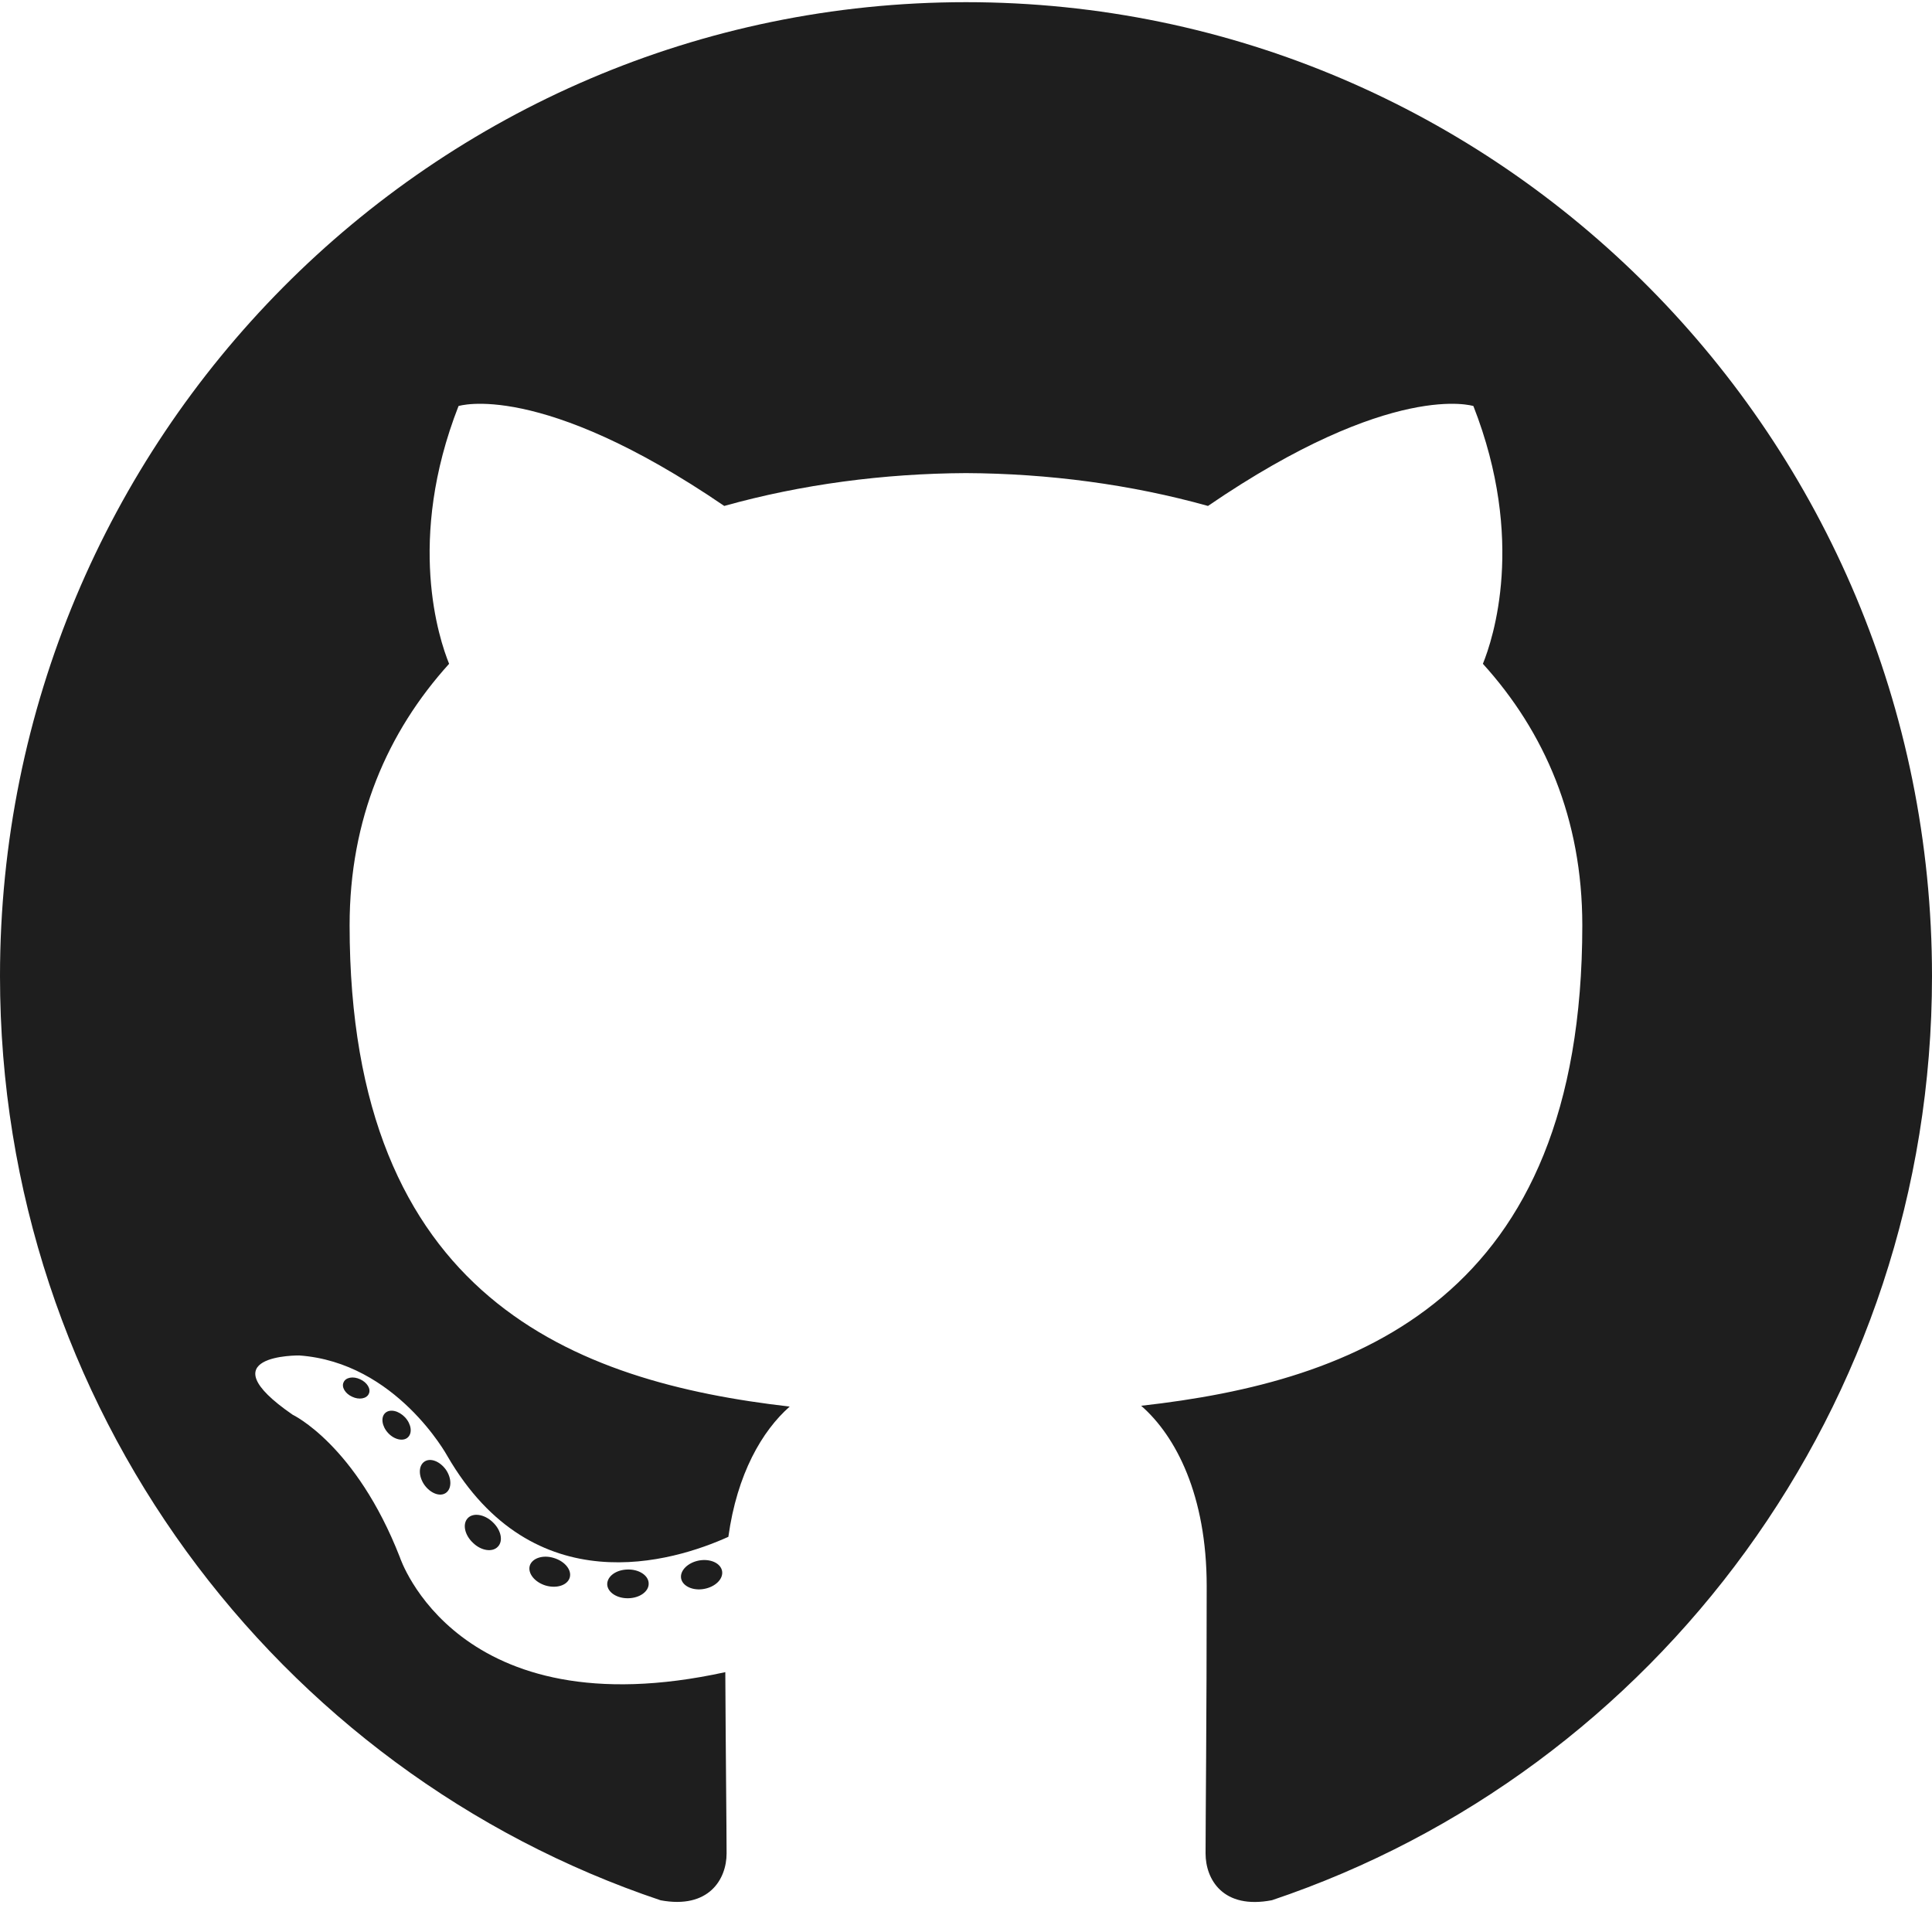
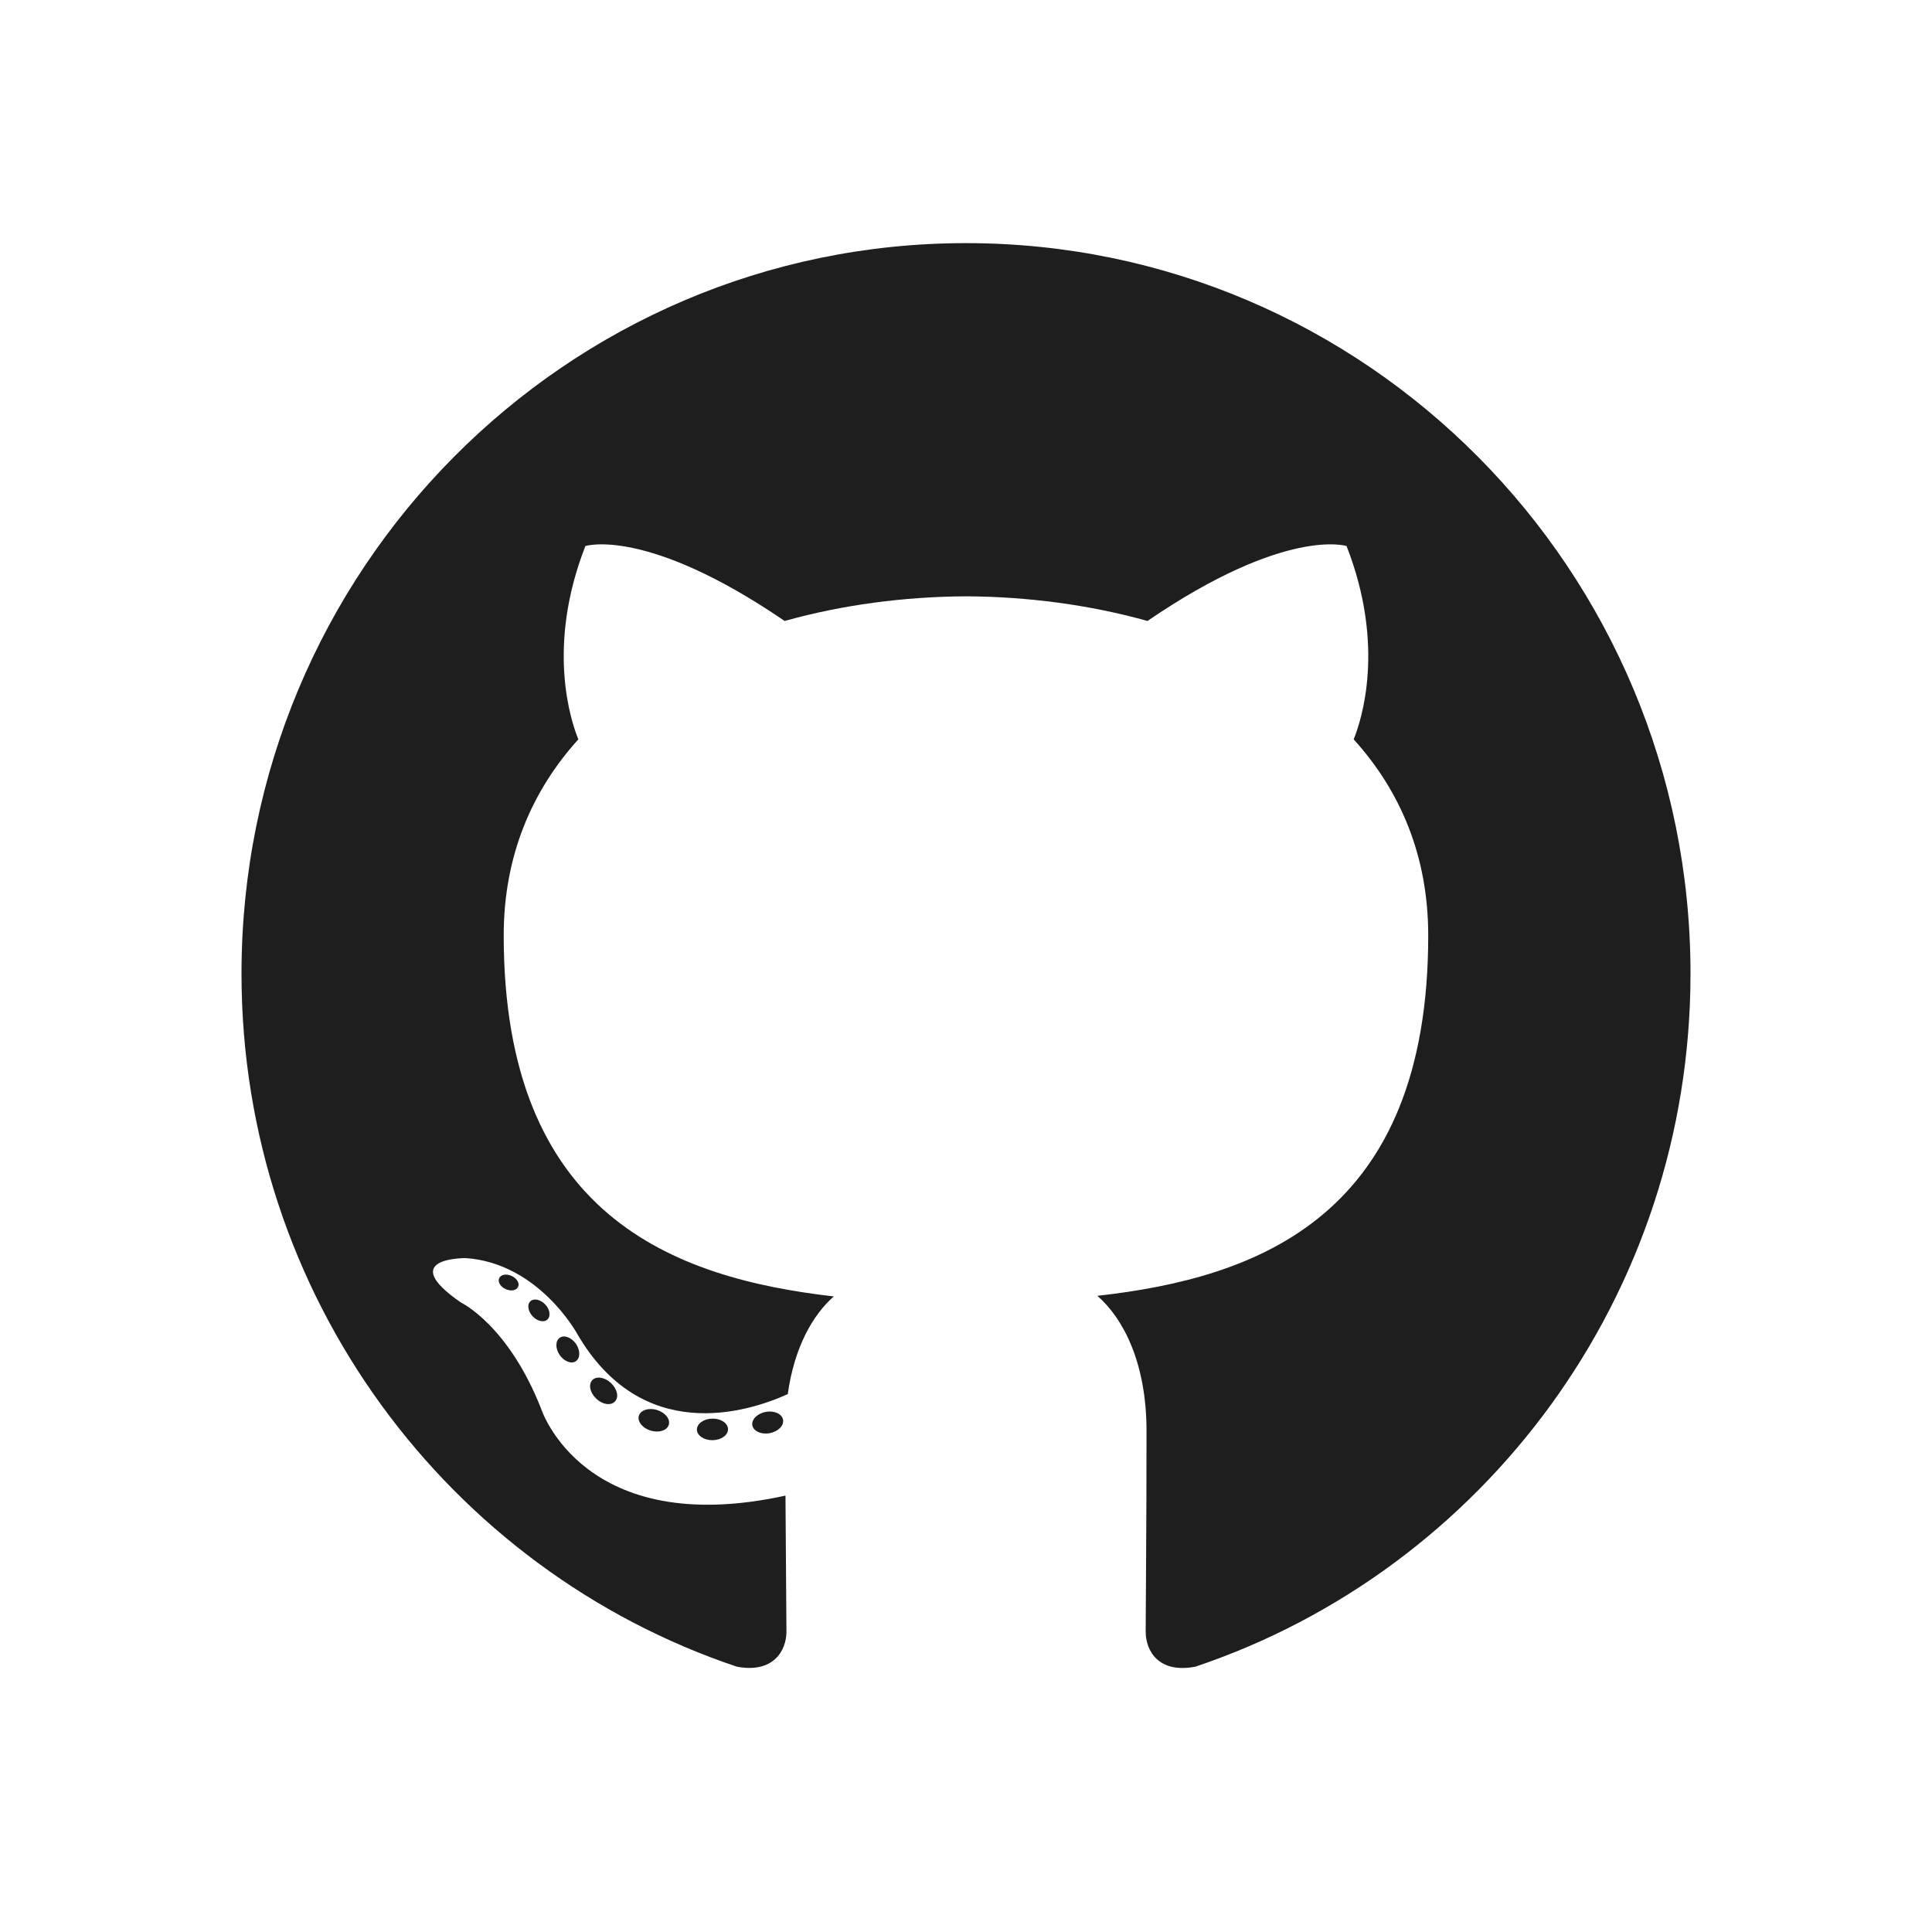
- <svg xmlns="http://www.w3.org/2000/svg" width="24" height="24" viewBox="0 0 24 24" fill="none">
-   <g id="Github">
-     <path id="Fill 4" fill-rule="evenodd" clip-rule="evenodd" d="M12 0.027C5.374 0.027 0 5.444 0 12.126C0 17.471 3.438 22.006 8.206 23.606C8.806 23.718 9.026 23.344 9.026 23.024C9.026 22.736 9.015 21.782 9.01 20.772C5.672 21.503 4.967 19.344 4.967 19.344C4.421 17.946 3.635 17.574 3.635 17.574C2.546 16.823 3.717 16.838 3.717 16.838C4.922 16.924 5.556 18.085 5.556 18.085C6.627 19.935 8.364 19.4 9.048 19.091C9.156 18.309 9.467 17.775 9.81 17.473C7.145 17.167 4.343 16.13 4.343 11.494C4.343 10.173 4.812 9.094 5.579 8.246C5.455 7.941 5.044 6.711 5.696 5.044C5.696 5.044 6.703 4.719 8.997 6.285C9.954 6.017 10.98 5.882 12 5.877C13.02 5.882 14.047 6.017 15.006 6.285C17.297 4.719 18.303 5.044 18.303 5.044C18.956 6.711 18.545 7.941 18.421 8.246C19.19 9.094 19.656 10.173 19.656 11.494C19.656 16.141 16.848 17.164 14.176 17.463C14.607 17.839 14.99 18.575 14.99 19.704C14.99 21.323 14.976 22.626 14.976 23.024C14.976 23.346 15.192 23.723 15.801 23.605C20.566 22.003 24 17.469 24 12.126C24 5.444 18.627 0.027 12 0.027Z" fill="#1E1E1E" />
-     <path id="Fill 5" fill-rule="evenodd" clip-rule="evenodd" d="M4.581 17.315C4.554 17.375 4.461 17.392 4.375 17.351C4.288 17.312 4.24 17.231 4.268 17.172C4.294 17.11 4.387 17.093 4.474 17.134C4.561 17.173 4.611 17.255 4.581 17.315Z" fill="#1E1E1E" />
-     <path id="Fill 6" fill-rule="evenodd" clip-rule="evenodd" d="M5.066 17.856C5.009 17.909 4.897 17.884 4.821 17.801C4.743 17.717 4.728 17.605 4.786 17.552C4.845 17.499 4.953 17.524 5.032 17.607C5.11 17.692 5.125 17.802 5.066 17.856Z" fill="#1E1E1E" />
-     <path id="Fill 7" fill-rule="evenodd" clip-rule="evenodd" d="M5.538 18.546C5.464 18.597 5.344 18.549 5.27 18.443C5.197 18.336 5.197 18.208 5.272 18.157C5.346 18.106 5.464 18.152 5.54 18.258C5.613 18.366 5.613 18.494 5.538 18.546Z" fill="#1E1E1E" />
-     <path id="Fill 8" fill-rule="evenodd" clip-rule="evenodd" d="M6.185 19.213C6.119 19.285 5.979 19.266 5.877 19.167C5.772 19.07 5.743 18.933 5.809 18.861C5.875 18.788 6.016 18.809 6.119 18.907C6.223 19.003 6.255 19.141 6.185 19.213Z" fill="#1E1E1E" />
-     <path id="Fill 9" fill-rule="evenodd" clip-rule="evenodd" d="M7.077 19.599C7.048 19.693 6.914 19.736 6.778 19.696C6.643 19.655 6.554 19.545 6.581 19.45C6.61 19.356 6.745 19.311 6.881 19.354C7.017 19.395 7.106 19.504 7.077 19.599Z" fill="#1E1E1E" />
-     <path id="Fill 10" fill-rule="evenodd" clip-rule="evenodd" d="M8.058 19.671C8.061 19.77 7.946 19.852 7.804 19.854C7.66 19.857 7.545 19.777 7.543 19.68C7.543 19.58 7.655 19.499 7.799 19.497C7.941 19.494 8.058 19.573 8.058 19.671Z" fill="#1E1E1E" />
-     <path id="Fill 11" fill-rule="evenodd" clip-rule="evenodd" d="M8.97 19.516C8.987 19.613 8.888 19.712 8.747 19.738C8.608 19.764 8.479 19.704 8.461 19.608C8.444 19.51 8.545 19.411 8.684 19.385C8.825 19.36 8.952 19.418 8.97 19.516Z" fill="#1E1E1E" />
-   </g>
+ <svg xmlns="http://www.w3.org/2000/svg" width="32" height="32" viewBox="0 0 32 32" fill="none">
+   <path fill-rule="evenodd" clip-rule="evenodd" d="M16 4.027C9.374 4.027 4 9.444 4 16.126C4 21.471 7.438 26.006 12.206 27.606C12.806 27.718 13.026 27.344 13.026 27.024C13.026 26.736 13.015 25.782 13.01 24.772C9.672 25.503 8.967 23.344 8.967 23.344C8.421 21.946 7.635 21.574 7.635 21.574C6.546 20.823 7.717 20.838 7.717 20.838C8.922 20.924 9.556 22.085 9.556 22.085C10.627 23.935 12.364 23.4 13.048 23.091C13.156 22.309 13.467 21.775 13.81 21.473C11.145 21.167 8.343 20.13 8.343 15.494C8.343 14.173 8.812 13.094 9.579 12.246C9.455 11.941 9.044 10.711 9.696 9.044C9.696 9.044 10.703 8.719 12.996 10.285C13.954 10.017 14.98 9.882 16 9.877C17.02 9.882 18.047 10.017 19.006 10.285C21.297 8.719 22.303 9.044 22.303 9.044C22.956 10.711 22.545 11.941 22.421 12.246C23.19 13.094 23.656 14.173 23.656 15.494C23.656 20.141 20.848 21.164 18.176 21.463C18.607 21.839 18.99 22.575 18.99 23.704C18.99 25.323 18.976 26.626 18.976 27.024C18.976 27.346 19.192 27.723 19.801 27.605C24.566 26.003 28 21.469 28 16.126C28 9.444 22.627 4.027 16 4.027Z" fill="#1E1E1E" />
+   <path fill-rule="evenodd" clip-rule="evenodd" d="M8.581 21.315C8.554 21.375 8.461 21.392 8.375 21.351C8.288 21.312 8.24 21.231 8.268 21.172C8.294 21.11 8.387 21.093 8.474 21.134C8.561 21.173 8.611 21.255 8.581 21.315Z" fill="#1E1E1E" />
+   <path fill-rule="evenodd" clip-rule="evenodd" d="M9.066 21.856C9.009 21.909 8.897 21.884 8.821 21.801C8.743 21.717 8.728 21.605 8.786 21.552C8.845 21.499 8.953 21.524 9.032 21.607C9.11 21.692 9.125 21.802 9.066 21.856Z" fill="#1E1E1E" />
+   <path fill-rule="evenodd" clip-rule="evenodd" d="M9.538 22.546C9.464 22.597 9.344 22.549 9.27 22.443C9.197 22.336 9.197 22.208 9.272 22.157C9.346 22.106 9.464 22.152 9.54 22.258C9.613 22.366 9.613 22.494 9.538 22.546Z" fill="#1E1E1E" />
+   <path fill-rule="evenodd" clip-rule="evenodd" d="M10.185 23.213C10.119 23.285 9.979 23.266 9.877 23.167C9.772 23.07 9.743 22.933 9.809 22.861C9.875 22.788 10.016 22.809 10.119 22.907C10.223 23.003 10.255 23.141 10.185 23.213Z" fill="#1E1E1E" />
+   <path fill-rule="evenodd" clip-rule="evenodd" d="M11.077 23.599C11.049 23.693 10.914 23.736 10.778 23.696C10.643 23.655 10.554 23.545 10.581 23.45C10.61 23.356 10.745 23.311 10.882 23.354C11.017 23.395 11.106 23.504 11.077 23.599Z" fill="#1E1E1E" />
+   <path fill-rule="evenodd" clip-rule="evenodd" d="M12.058 23.671C12.061 23.77 11.946 23.852 11.804 23.854C11.66 23.857 11.545 23.777 11.543 23.68C11.543 23.58 11.655 23.499 11.799 23.497C11.941 23.494 12.058 23.573 12.058 23.671Z" fill="#1E1E1E" />
+   <path fill-rule="evenodd" clip-rule="evenodd" d="M12.97 23.516C12.987 23.613 12.888 23.712 12.747 23.738C12.607 23.764 12.479 23.704 12.461 23.608C12.444 23.51 12.545 23.411 12.684 23.385C12.825 23.36 12.952 23.418 12.97 23.516Z" fill="#1E1E1E" />
</svg>
